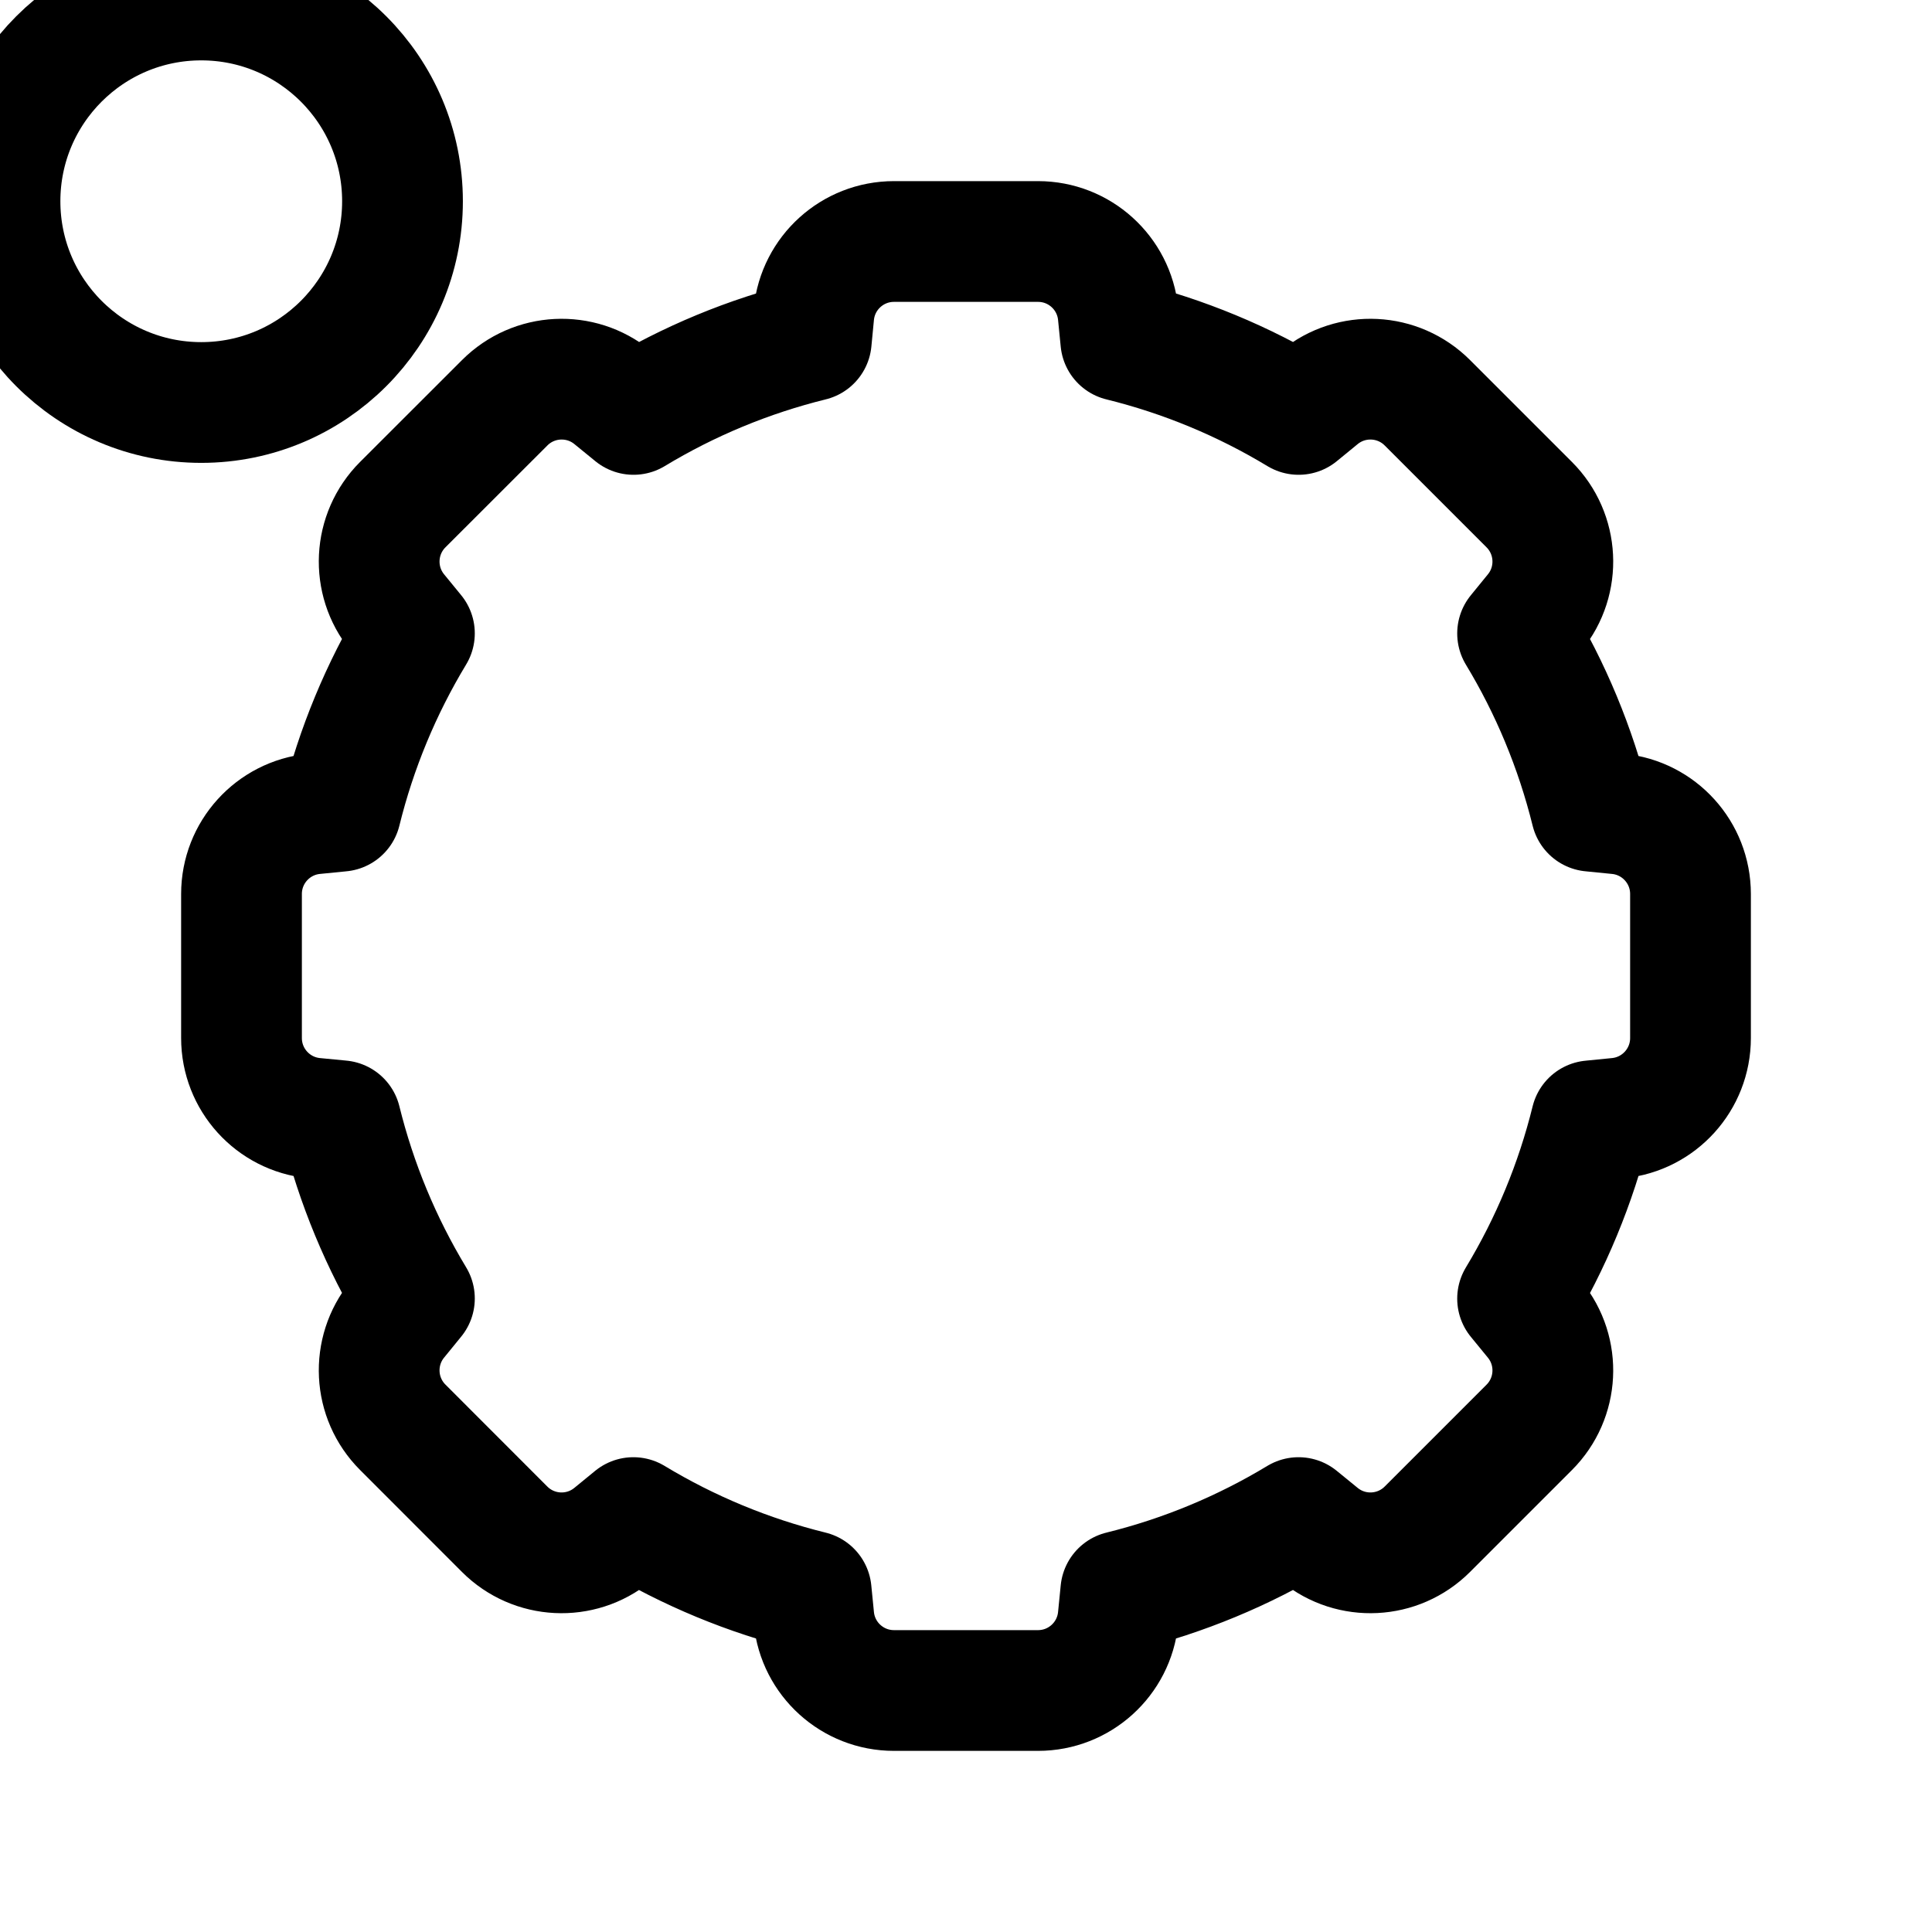
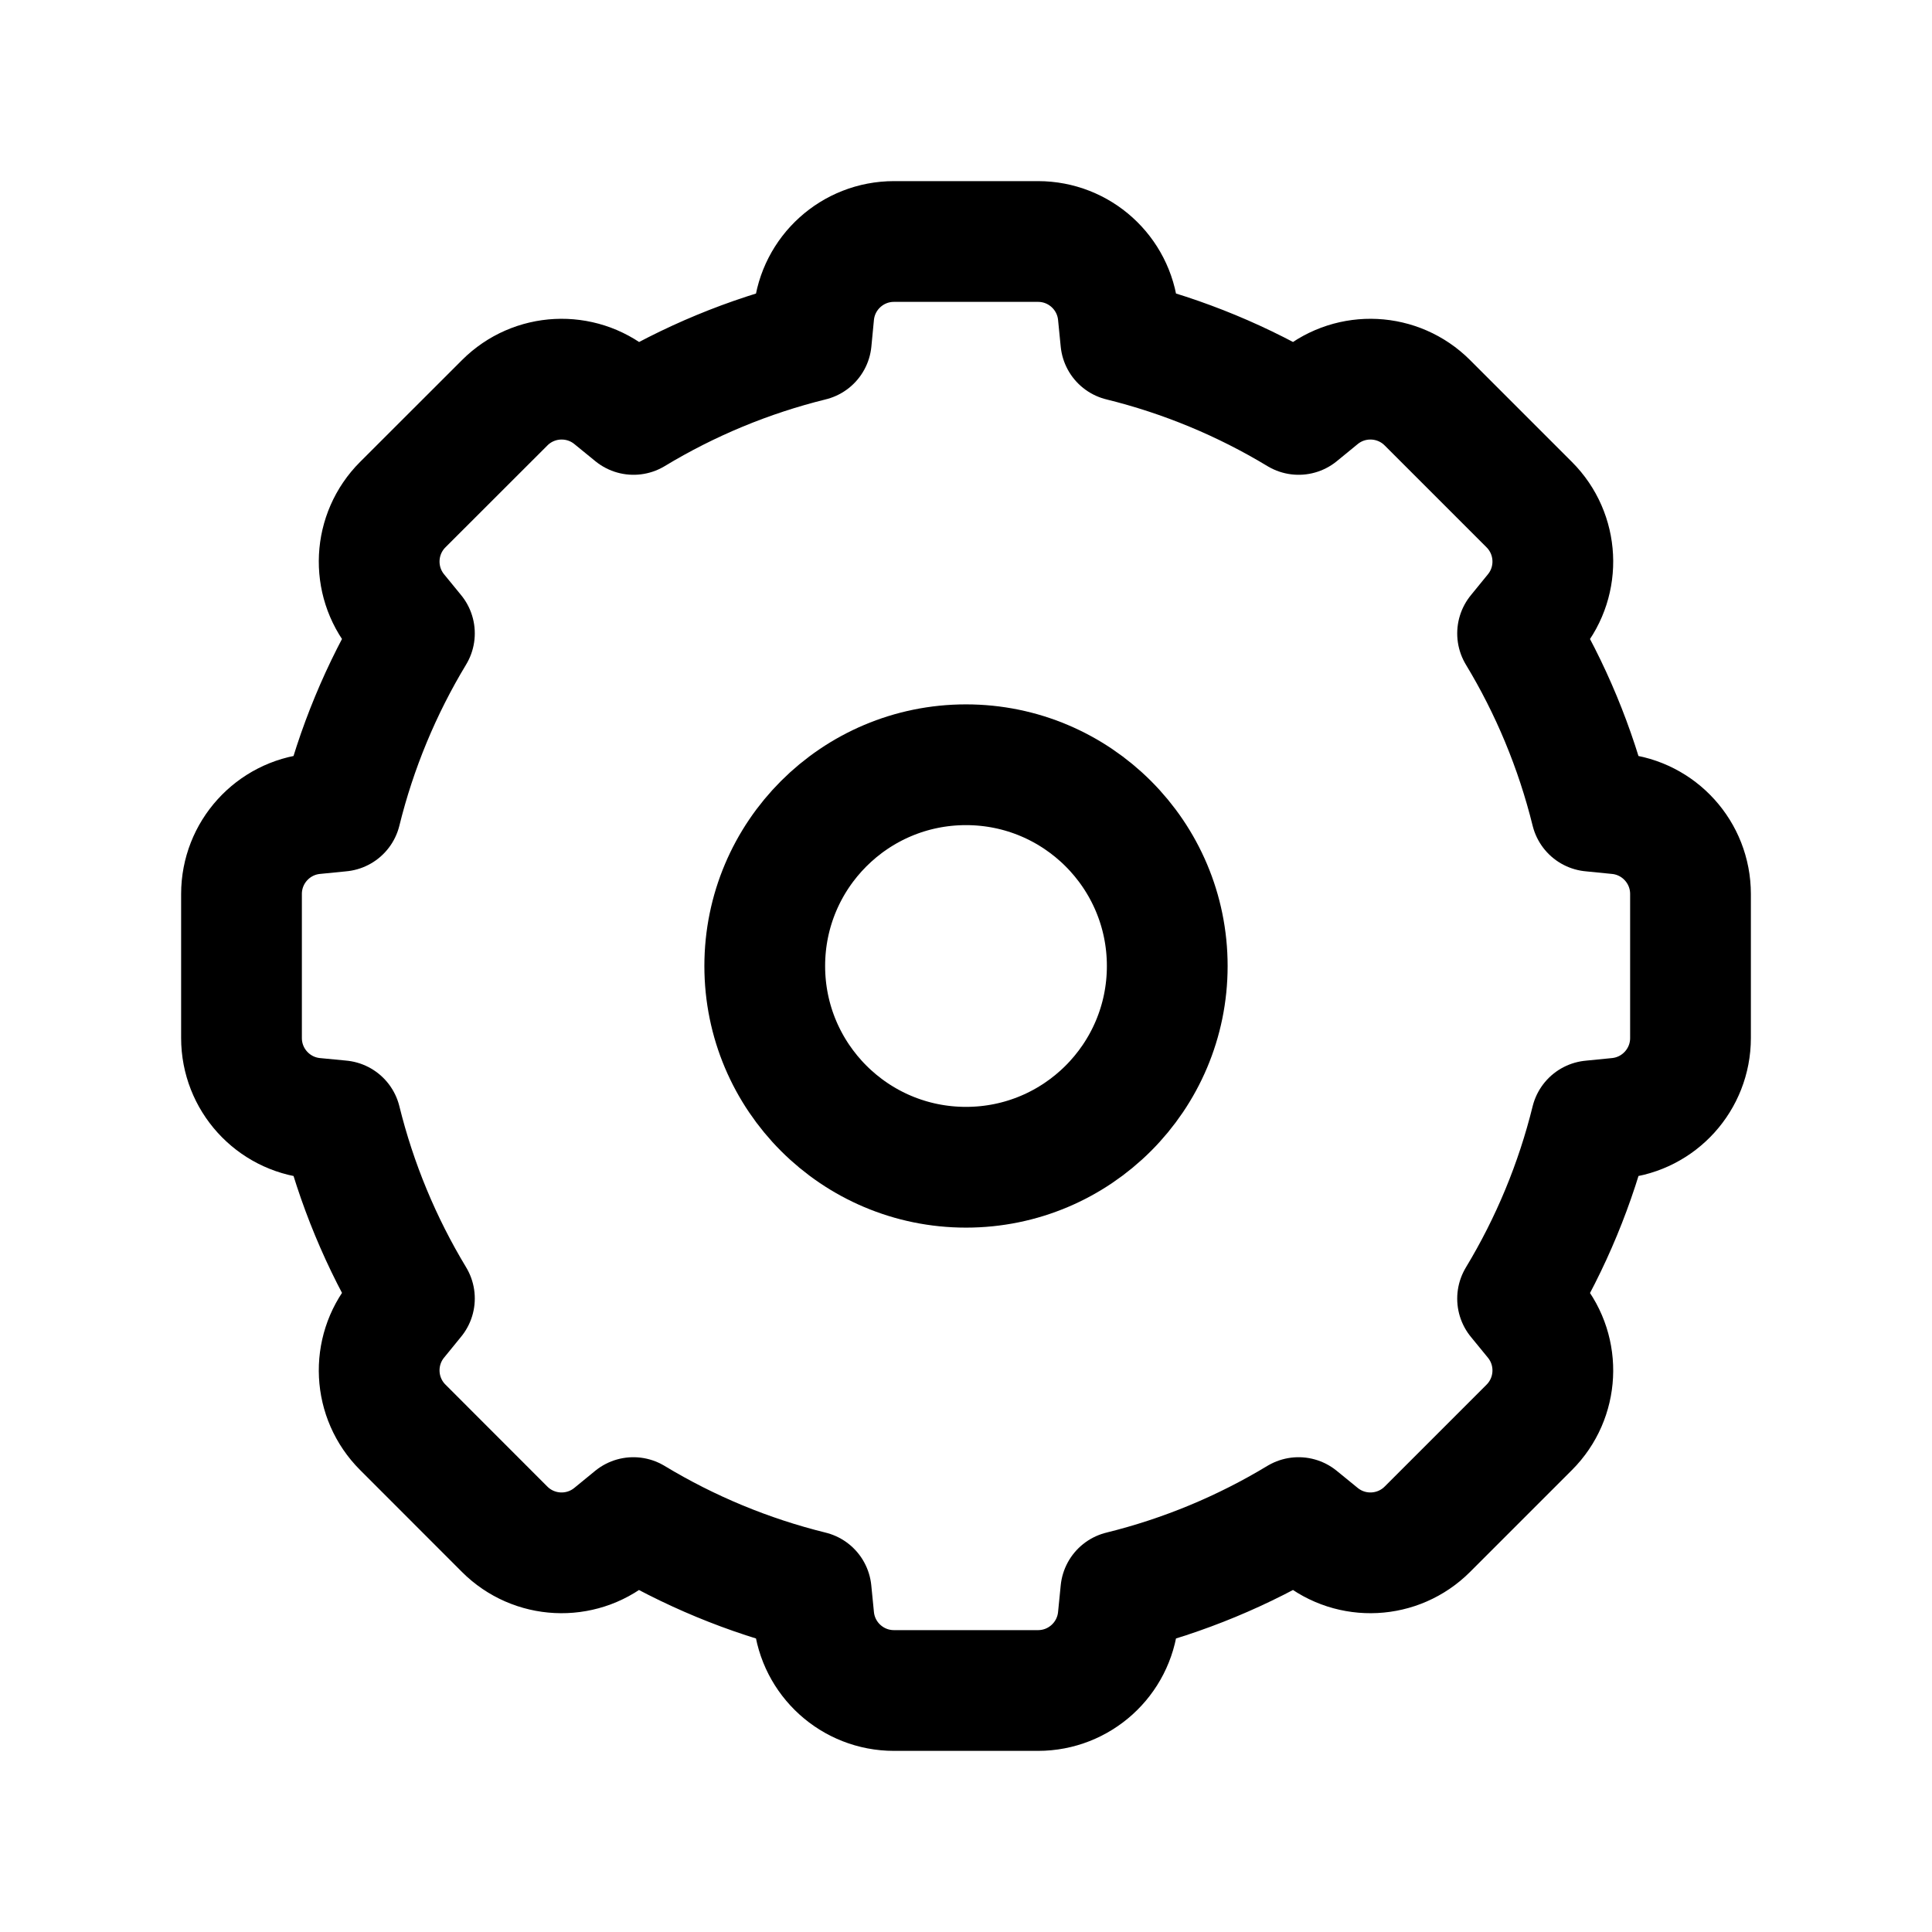
<svg xmlns="http://www.w3.org/2000/svg" width="24" height="24" fill="none" viewBox="0 0 24 24" stroke-width="1.5" stroke-linecap="round" stroke-linejoin="round" stroke="currentColor">
  <path d="M10.11 3.9a1 1 0 0 1 .995-.9h1.79a1 1 0 0 1 .995.9l.033.333a7.953 7.953 0 0 1 2.209.915l.259-.212a1 1 0 0 1 1.34.067l1.266 1.266a1 1 0 0 1 .067 1.34l-.212.26c.409.676.72 1.419.915 2.208l.332.033a1 1 0 0 1 .901.995v1.79a1 1 0 0 1-.9.995l-.333.033a7.951 7.951 0 0 1-.915 2.209l.212.259a1 1 0 0 1-.067 1.34l-1.266 1.266a1 1 0 0 1-1.34.067l-.26-.212a7.947 7.947 0 0 1-2.208.915l-.033.332a1 1 0 0 1-.995.901h-1.79a1 1 0 0 1-.995-.9l-.033-.333a7.95 7.95 0 0 1-2.209-.915l-.259.212a1 1 0 0 1-1.34-.067L5.003 17.73a1 1 0 0 1-.067-1.34l.212-.26a7.953 7.953 0 0 1-.915-2.208L3.9 13.89a1 1 0 0 1-.9-.995v-1.79a1 1 0 0 1 .9-.995l.333-.033a7.953 7.953 0 0 1 .915-2.209l-.212-.259a1 1 0 0 1 .067-1.34L6.27 5.003a1 1 0 0 1 1.34-.067l.26.212a7.947 7.947 0 0 1 2.208-.915z" />
-   <circle cx="2.5" cy="2.5" r="2.5" />
+   <path d="M14.5 12a2.5 2.5 0 1 0-5 0 2.5 2.5 0 0 0 5 0" />
</svg>
